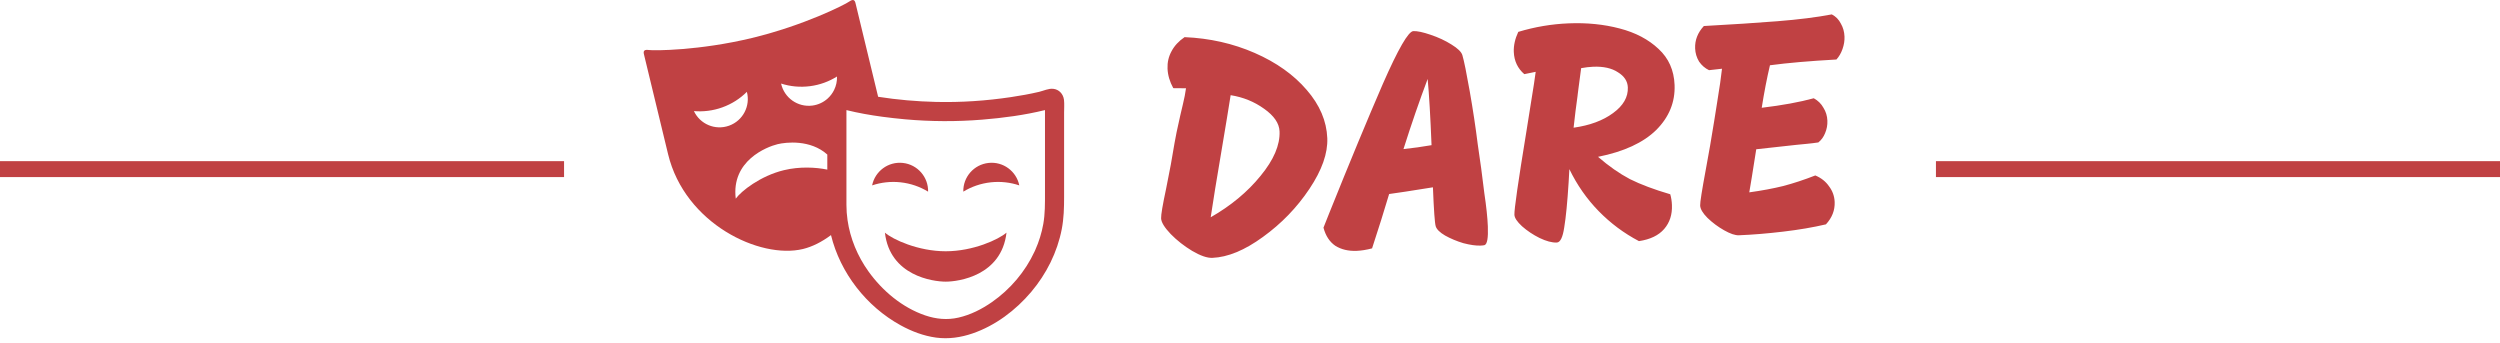
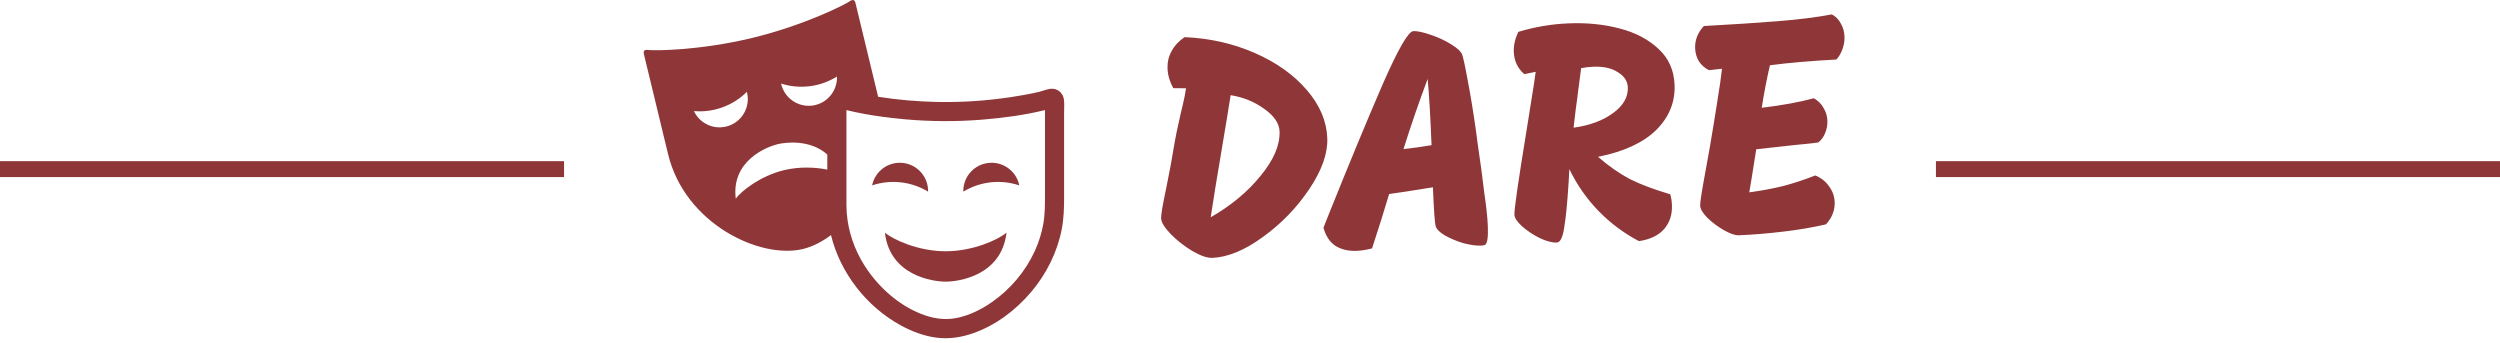
<svg xmlns="http://www.w3.org/2000/svg" width="314" height="43" viewBox="0 0 314 43" fill="none">
-   <rect y="20.241" width="70.846" height="2" fill="#C04143" />
-   <path d="M111.145 29.218C111.761 34.637 117.18 35.375 118.78 35.375C120.382 35.375 125.8 34.637 126.416 29.218C125.431 30.08 122.229 31.559 118.78 31.559C115.332 31.559 112.13 30.08 111.145 29.218Z" fill="#C04143" />
-   <path d="M113.104 22.898C114.374 23.035 115.546 23.449 116.57 24.071C116.61 22.246 115.247 20.663 113.398 20.464C111.559 20.265 109.898 21.508 109.537 23.285C110.65 22.911 111.86 22.765 113.104 22.898Z" fill="#C04143" />
-   <path d="M120.991 24.071C122.014 23.449 123.187 23.035 124.456 22.898C125.701 22.765 126.91 22.911 128.023 23.285C127.662 21.508 126.002 20.265 124.163 20.464C122.313 20.663 120.95 22.246 120.991 24.071Z" fill="#C04143" />
-   <path d="M133.639 12.566C133.639 12.566 133.637 12.544 133.635 12.533L133.633 12.522L133.631 12.507C133.533 11.799 133.014 11.229 132.284 11.155C131.69 11.094 131.089 11.397 130.518 11.534C129.342 11.812 128.149 12.023 126.956 12.2C123.852 12.662 120.708 12.876 117.571 12.802C115.136 12.745 112.699 12.532 110.293 12.155C109.395 8.43 107.919 2.327 107.501 0.598C107.417 0.247 107.354 -0.302 106.646 0.206C106.134 0.577 101.006 3.185 94.447 4.771C87.887 6.356 82.133 6.376 81.509 6.282C80.648 6.15 80.842 6.668 80.927 7.019C81.376 8.877 83.043 15.777 83.91 19.361C86.025 28.116 95.464 32.578 100.851 31.275C102.011 30.995 103.216 30.391 104.372 29.528C105.536 34.284 108.822 38.493 113.112 40.853C114.495 41.615 116.008 42.193 117.58 42.404C119.121 42.612 120.669 42.387 122.134 41.886C125.016 40.9 127.567 38.975 129.523 36.661C131.429 34.403 132.796 31.685 133.358 28.778C133.616 27.441 133.651 26.102 133.651 24.747V14.12C133.651 13.609 133.694 13.074 133.639 12.566ZM87.156 13.952C88.327 14.052 89.537 13.911 90.713 13.489C91.916 13.058 92.96 12.381 93.807 11.535C94.275 13.299 93.322 15.159 91.571 15.786C89.831 16.411 87.924 15.594 87.156 13.952ZM103.91 21.304C102.486 21.009 100.45 20.892 98.459 21.374C95.509 22.087 93.076 24.013 92.411 24.953C91.819 20.192 96.3 18.44 97.671 18.108C98.723 17.853 101.797 17.506 103.91 19.411V21.304ZM104.764 11.3C104.564 11.706 104.291 12.071 103.955 12.374C103.438 12.841 102.778 13.161 102.036 13.259C100.192 13.499 98.495 12.28 98.104 10.495C99.246 10.862 100.482 10.986 101.749 10.822C102.989 10.66 104.13 10.234 105.126 9.609C105.148 10.21 105.017 10.788 104.764 11.3ZM131.25 24.226C131.25 25.537 131.267 26.84 131.036 28.137C130.836 29.258 130.495 30.35 130.033 31.389C130.027 31.399 130.022 31.412 130.016 31.425C130.015 31.43 130.011 31.436 130.009 31.444C130 31.462 129.992 31.482 129.983 31.501C129.967 31.54 129.948 31.578 129.93 31.619C129.934 31.604 129.942 31.591 129.948 31.576C128.777 34.118 126.887 36.338 124.595 37.937C123.325 38.823 121.901 39.546 120.384 39.891C118.967 40.216 117.569 40.079 116.199 39.612C113.328 38.632 110.831 36.536 109.079 34.09C107.708 32.175 106.781 29.956 106.449 27.634C106.358 27.005 106.312 26.365 106.312 25.724V13.828C107.785 14.191 109.286 14.458 110.793 14.661C111.754 14.792 112.72 14.897 113.681 14.985C116.899 15.274 120.133 15.29 123.353 15.029C126 14.814 128.667 14.462 131.25 13.826V24.226H131.25Z" fill="#C04143" />
-   <path d="M148.783 4.665C151.932 4.799 154.868 5.461 157.591 6.651C160.314 7.841 162.493 9.391 164.128 11.3C165.762 13.183 166.622 15.201 166.708 17.354C166.784 19.247 166.037 21.368 164.468 23.716C162.9 26.065 160.954 28.078 158.631 29.756C156.334 31.432 154.213 32.309 152.268 32.387C151.619 32.413 150.776 32.121 149.739 31.514C148.727 30.904 147.829 30.2 147.044 29.4C146.257 28.574 145.854 27.915 145.835 27.422C145.817 26.981 146.027 25.739 146.465 23.695C146.9 21.574 147.252 19.663 147.522 17.964C147.626 17.31 147.866 16.158 148.241 14.506C148.284 14.271 148.395 13.799 148.574 13.09C148.753 12.356 148.882 11.688 148.962 11.087L147.364 11.073C146.916 10.26 146.675 9.438 146.642 8.608C146.611 7.83 146.777 7.109 147.14 6.445C147.502 5.755 148.05 5.162 148.783 4.665ZM152.064 27.29C154.604 25.838 156.691 24.105 158.325 22.091C159.985 20.077 160.78 18.214 160.712 16.502C160.672 15.49 160.023 14.542 158.767 13.657C157.537 12.771 156.137 12.204 154.569 11.954C154.321 13.549 153.944 15.837 153.44 18.819C152.809 22.533 152.35 25.357 152.064 27.29ZM186.036 21.14C186.079 21.554 186.211 22.601 186.434 24.281C186.682 25.933 186.828 27.317 186.873 28.433C186.931 29.885 186.793 30.67 186.46 30.787C186.358 30.817 186.19 30.837 185.956 30.846C185.386 30.869 184.667 30.768 183.801 30.543C182.96 30.29 182.194 29.97 181.503 29.582C180.838 29.193 180.446 28.806 180.326 28.421C180.207 28.036 180.09 26.404 179.975 23.526C177.187 23.975 175.354 24.256 174.475 24.369C173.857 26.446 173.143 28.721 172.332 31.195C171.638 31.379 170.993 31.483 170.396 31.507C169.359 31.548 168.467 31.337 167.721 30.873C167 30.382 166.502 29.623 166.228 28.595L166.936 26.813C169.535 20.345 171.786 14.917 173.689 10.528C175.618 6.139 176.893 3.932 177.516 3.907C178.008 3.887 178.729 4.041 179.677 4.366C180.651 4.691 181.525 5.098 182.298 5.586C183.096 6.074 183.556 6.523 183.676 6.934C183.887 7.653 184.194 9.161 184.597 11.456C185.001 13.752 185.336 15.973 185.604 18.118L186.036 21.14ZM179.314 9.914C178.281 12.657 177.268 15.594 176.276 18.725C177.466 18.599 178.641 18.435 179.802 18.233C179.659 14.654 179.497 11.881 179.314 9.914ZM205.851 30.285C203.967 29.295 202.28 28.038 200.79 26.513C199.301 24.988 198.074 23.231 197.112 21.244L197.021 22.884C196.863 25.41 196.678 27.3 196.469 28.556C196.285 29.81 195.973 30.446 195.532 30.464C194.935 30.487 194.213 30.295 193.366 29.888C192.544 29.479 191.81 28.989 191.164 28.417C190.543 27.844 190.225 27.363 190.21 26.974C190.183 26.3 190.681 22.838 191.704 16.589C191.831 15.856 192.028 14.614 192.296 12.863C192.589 11.085 192.784 9.805 192.883 9.021L191.453 9.312C190.619 8.592 190.179 7.662 190.133 6.52C190.101 5.716 190.288 4.878 190.695 4.004C192.774 3.376 194.89 3.018 197.043 2.932C199.325 2.841 201.451 3.055 203.42 3.574C205.415 4.092 207.047 4.949 208.315 6.145C209.583 7.315 210.254 8.821 210.327 10.662C210.413 12.815 209.644 14.703 208.021 16.327C206.396 17.924 203.96 19.048 200.713 19.697C202.058 20.864 203.394 21.798 204.721 22.498C206.073 23.172 207.761 23.805 209.785 24.4C209.905 24.811 209.975 25.263 209.995 25.756C210.043 26.948 209.719 27.949 209.024 28.756C208.329 29.563 207.271 30.073 205.851 30.285ZM197.644 16.04C199.685 15.75 201.336 15.139 202.598 14.205C203.885 13.271 204.504 12.194 204.456 10.975C204.425 10.197 204.01 9.564 203.211 9.076C202.437 8.562 201.402 8.33 200.105 8.382C199.638 8.401 199.134 8.46 198.592 8.559C198.273 10.962 198.124 12.111 198.146 12.006C197.963 13.286 197.796 14.631 197.644 16.04ZM230.077 1.808C230.582 2.073 230.961 2.461 231.215 2.97C231.494 3.452 231.645 3.992 231.669 4.588C231.69 5.107 231.607 5.63 231.42 6.157C231.233 6.684 230.978 7.123 230.654 7.474C227.311 7.659 224.528 7.9 222.306 8.197C221.928 9.796 221.583 11.577 221.272 13.537C223.857 13.226 226.036 12.827 227.809 12.341C228.341 12.632 228.746 13.031 229.026 13.539C229.331 14.021 229.496 14.56 229.52 15.156C229.541 15.701 229.445 16.224 229.232 16.726C229.043 17.201 228.759 17.589 228.382 17.89C227.891 17.962 227.413 18.02 226.947 18.064C226.481 18.109 226.028 18.153 225.589 18.197L220.584 18.747L220.024 22.277L219.709 24.16C221.285 23.941 222.703 23.676 223.964 23.366C225.249 23.029 226.595 22.586 228.002 22.036C228.742 22.344 229.318 22.802 229.732 23.408C230.171 23.988 230.405 24.641 230.434 25.368C230.475 26.405 230.11 27.342 229.338 28.178C227.743 28.553 225.95 28.859 223.959 29.094C221.968 29.33 220.117 29.482 218.405 29.55C217.938 29.569 217.319 29.36 216.548 28.923C215.778 28.486 215.081 27.968 214.46 27.369C213.865 26.77 213.558 26.25 213.54 25.809C213.525 25.42 213.763 23.903 214.255 21.26C214.619 19.323 214.967 17.309 215.299 15.218C215.528 13.78 215.642 13.061 215.642 13.061C215.976 11.021 216.19 9.545 216.283 8.632L214.654 8.814C214.151 8.574 213.734 8.214 213.403 7.734C213.097 7.227 212.932 6.675 212.908 6.078C212.867 5.041 213.232 4.104 214.004 3.268C217.555 3.074 220.638 2.873 223.254 2.665C225.895 2.455 228.17 2.17 230.077 1.808Z" fill="#C04143" />
-   <rect x="243.154" y="20.241" width="70.846" height="2" fill="#C04143" />
+   <rect y="20.241" width="70.846" height="2" fill="#8F3638" />
+   <path d="M111.145 29.218C111.761 34.637 117.18 35.375 118.78 35.375C120.382 35.375 125.8 34.637 126.416 29.218C125.431 30.08 122.229 31.559 118.78 31.559C115.332 31.559 112.13 30.08 111.145 29.218Z" fill="#8F3638" />
+   <path d="M113.104 22.898C114.374 23.035 115.546 23.449 116.57 24.071C116.61 22.246 115.247 20.663 113.398 20.464C111.559 20.265 109.898 21.508 109.537 23.285C110.65 22.911 111.86 22.765 113.104 22.898Z" fill="#8F3638" />
+   <path d="M120.991 24.071C122.014 23.449 123.187 23.035 124.456 22.898C125.701 22.765 126.91 22.911 128.023 23.285C127.662 21.508 126.002 20.265 124.163 20.464C122.313 20.663 120.95 22.246 120.991 24.071Z" fill="#8F3638" />
+   <path d="M133.639 12.566C133.639 12.566 133.637 12.544 133.635 12.533L133.633 12.522L133.631 12.507C133.533 11.799 133.014 11.229 132.284 11.155C131.69 11.094 131.089 11.397 130.518 11.534C129.342 11.812 128.149 12.023 126.956 12.2C123.852 12.662 120.708 12.876 117.571 12.802C115.136 12.745 112.699 12.532 110.293 12.155C109.395 8.43 107.919 2.327 107.501 0.598C107.417 0.247 107.354 -0.302 106.646 0.206C106.134 0.577 101.006 3.185 94.447 4.771C87.887 6.356 82.133 6.376 81.509 6.282C80.648 6.15 80.842 6.668 80.927 7.019C81.376 8.877 83.043 15.777 83.91 19.361C86.025 28.116 95.464 32.578 100.851 31.275C102.011 30.995 103.216 30.391 104.372 29.528C105.536 34.284 108.822 38.493 113.112 40.853C114.495 41.615 116.008 42.193 117.58 42.404C119.121 42.612 120.669 42.387 122.134 41.886C125.016 40.9 127.567 38.975 129.523 36.661C131.429 34.403 132.796 31.685 133.358 28.778C133.616 27.441 133.651 26.102 133.651 24.747V14.12C133.651 13.609 133.694 13.074 133.639 12.566ZM87.156 13.952C88.327 14.052 89.537 13.911 90.713 13.489C91.916 13.058 92.96 12.381 93.807 11.535C94.275 13.299 93.322 15.159 91.571 15.786C89.831 16.411 87.924 15.594 87.156 13.952ZM103.91 21.304C102.486 21.009 100.45 20.892 98.459 21.374C95.509 22.087 93.076 24.013 92.411 24.953C91.819 20.192 96.3 18.44 97.671 18.108C98.723 17.853 101.797 17.506 103.91 19.411V21.304ZM104.764 11.3C104.564 11.706 104.291 12.071 103.955 12.374C103.438 12.841 102.778 13.161 102.036 13.259C100.192 13.499 98.495 12.28 98.104 10.495C99.246 10.862 100.482 10.986 101.749 10.822C102.989 10.66 104.13 10.234 105.126 9.609C105.148 10.21 105.017 10.788 104.764 11.3ZM131.25 24.226C131.25 25.537 131.267 26.84 131.036 28.137C130.836 29.258 130.495 30.35 130.033 31.389C130.027 31.399 130.022 31.412 130.016 31.425C130.015 31.43 130.011 31.436 130.009 31.444C130 31.462 129.992 31.482 129.983 31.501C129.967 31.54 129.948 31.578 129.93 31.619C129.934 31.604 129.942 31.591 129.948 31.576C128.777 34.118 126.887 36.338 124.595 37.937C123.325 38.823 121.901 39.546 120.384 39.891C118.967 40.216 117.569 40.079 116.199 39.612C113.328 38.632 110.831 36.536 109.079 34.09C107.708 32.175 106.781 29.956 106.449 27.634C106.358 27.005 106.312 26.365 106.312 25.724V13.828C107.785 14.191 109.286 14.458 110.793 14.661C111.754 14.792 112.72 14.897 113.681 14.985C116.899 15.274 120.133 15.29 123.353 15.029C126 14.814 128.667 14.462 131.25 13.826V24.226H131.25Z" fill="#8F3638" />
+   <path d="M148.783 4.665C151.932 4.799 154.868 5.461 157.591 6.651C160.314 7.841 162.493 9.391 164.128 11.3C165.762 13.183 166.622 15.201 166.708 17.354C166.784 19.247 166.037 21.368 164.468 23.716C162.9 26.065 160.954 28.078 158.631 29.756C156.334 31.432 154.213 32.309 152.268 32.387C151.619 32.413 150.776 32.121 149.739 31.514C148.727 30.904 147.829 30.2 147.044 29.4C146.257 28.574 145.854 27.915 145.835 27.422C145.817 26.981 146.027 25.739 146.465 23.695C146.9 21.574 147.252 19.663 147.522 17.964C147.626 17.31 147.866 16.158 148.241 14.506C148.284 14.271 148.395 13.799 148.574 13.09C148.753 12.356 148.882 11.688 148.962 11.087L147.364 11.073C146.916 10.26 146.675 9.438 146.642 8.608C146.611 7.83 146.777 7.109 147.14 6.445C147.502 5.755 148.05 5.162 148.783 4.665ZM152.064 27.29C154.604 25.838 156.691 24.105 158.325 22.091C159.985 20.077 160.78 18.214 160.712 16.502C160.672 15.49 160.023 14.542 158.767 13.657C157.537 12.771 156.137 12.204 154.569 11.954C154.321 13.549 153.944 15.837 153.44 18.819C152.809 22.533 152.35 25.357 152.064 27.29ZM186.036 21.14C186.079 21.554 186.211 22.601 186.434 24.281C186.682 25.933 186.828 27.317 186.873 28.433C186.931 29.885 186.793 30.67 186.46 30.787C186.358 30.817 186.19 30.837 185.956 30.846C185.386 30.869 184.667 30.768 183.801 30.543C182.96 30.29 182.194 29.97 181.503 29.582C180.838 29.193 180.446 28.806 180.326 28.421C180.207 28.036 180.09 26.404 179.975 23.526C177.187 23.975 175.354 24.256 174.475 24.369C173.857 26.446 173.143 28.721 172.332 31.195C171.638 31.379 170.993 31.483 170.396 31.507C169.359 31.548 168.467 31.337 167.721 30.873C167 30.382 166.502 29.623 166.228 28.595L166.936 26.813C169.535 20.345 171.786 14.917 173.689 10.528C175.618 6.139 176.893 3.932 177.516 3.907C178.008 3.887 178.729 4.041 179.677 4.366C180.651 4.691 181.525 5.098 182.298 5.586C183.096 6.074 183.556 6.523 183.676 6.934C183.887 7.653 184.194 9.161 184.597 11.456C185.001 13.752 185.336 15.973 185.604 18.118L186.036 21.14ZM179.314 9.914C178.281 12.657 177.268 15.594 176.276 18.725C177.466 18.599 178.641 18.435 179.802 18.233C179.659 14.654 179.497 11.881 179.314 9.914ZM205.851 30.285C203.967 29.295 202.28 28.038 200.79 26.513C199.301 24.988 198.074 23.231 197.112 21.244L197.021 22.884C196.863 25.41 196.678 27.3 196.469 28.556C196.285 29.81 195.973 30.446 195.532 30.464C194.935 30.487 194.213 30.295 193.366 29.888C192.544 29.479 191.81 28.989 191.164 28.417C190.543 27.844 190.225 27.363 190.21 26.974C190.183 26.3 190.681 22.838 191.704 16.589C191.831 15.856 192.028 14.614 192.296 12.863C192.589 11.085 192.784 9.805 192.883 9.021L191.453 9.312C190.619 8.592 190.179 7.662 190.133 6.52C190.101 5.716 190.288 4.878 190.695 4.004C192.774 3.376 194.89 3.018 197.043 2.932C199.325 2.841 201.451 3.055 203.42 3.574C205.415 4.092 207.047 4.949 208.315 6.145C209.583 7.315 210.254 8.821 210.327 10.662C210.413 12.815 209.644 14.703 208.021 16.327C206.396 17.924 203.96 19.048 200.713 19.697C202.058 20.864 203.394 21.798 204.721 22.498C206.073 23.172 207.761 23.805 209.785 24.4C209.905 24.811 209.975 25.263 209.995 25.756C210.043 26.948 209.719 27.949 209.024 28.756C208.329 29.563 207.271 30.073 205.851 30.285ZM197.644 16.04C199.685 15.75 201.336 15.139 202.598 14.205C203.885 13.271 204.504 12.194 204.456 10.975C204.425 10.197 204.01 9.564 203.211 9.076C202.437 8.562 201.402 8.33 200.105 8.382C199.638 8.401 199.134 8.46 198.592 8.559C198.273 10.962 198.124 12.111 198.146 12.006C197.963 13.286 197.796 14.631 197.644 16.04ZM230.077 1.808C230.582 2.073 230.961 2.461 231.215 2.97C231.494 3.452 231.645 3.992 231.669 4.588C231.69 5.107 231.607 5.63 231.42 6.157C231.233 6.684 230.978 7.123 230.654 7.474C227.311 7.659 224.528 7.9 222.306 8.197C221.928 9.796 221.583 11.577 221.272 13.537C223.857 13.226 226.036 12.827 227.809 12.341C228.341 12.632 228.746 13.031 229.026 13.539C229.331 14.021 229.496 14.56 229.52 15.156C229.541 15.701 229.445 16.224 229.232 16.726C229.043 17.201 228.759 17.589 228.382 17.89C227.891 17.962 227.413 18.02 226.947 18.064C226.481 18.109 226.028 18.153 225.589 18.197L220.584 18.747L220.024 22.277L219.709 24.16C221.285 23.941 222.703 23.676 223.964 23.366C225.249 23.029 226.595 22.586 228.002 22.036C228.742 22.344 229.318 22.802 229.732 23.408C230.171 23.988 230.405 24.641 230.434 25.368C230.475 26.405 230.11 27.342 229.338 28.178C227.743 28.553 225.95 28.859 223.959 29.094C221.968 29.33 220.117 29.482 218.405 29.55C217.938 29.569 217.319 29.36 216.548 28.923C215.778 28.486 215.081 27.968 214.46 27.369C213.865 26.77 213.558 26.25 213.54 25.809C213.525 25.42 213.763 23.903 214.255 21.26C214.619 19.323 214.967 17.309 215.299 15.218C215.528 13.78 215.642 13.061 215.642 13.061C215.976 11.021 216.19 9.545 216.283 8.632L214.654 8.814C214.151 8.574 213.734 8.214 213.403 7.734C213.097 7.227 212.932 6.675 212.908 6.078C212.867 5.041 213.232 4.104 214.004 3.268C217.555 3.074 220.638 2.873 223.254 2.665C225.895 2.455 228.17 2.17 230.077 1.808Z" fill="#8F3638" />
+   <rect x="243.154" y="20.241" width="70.846" height="2" fill="#8F3638" />
</svg>
